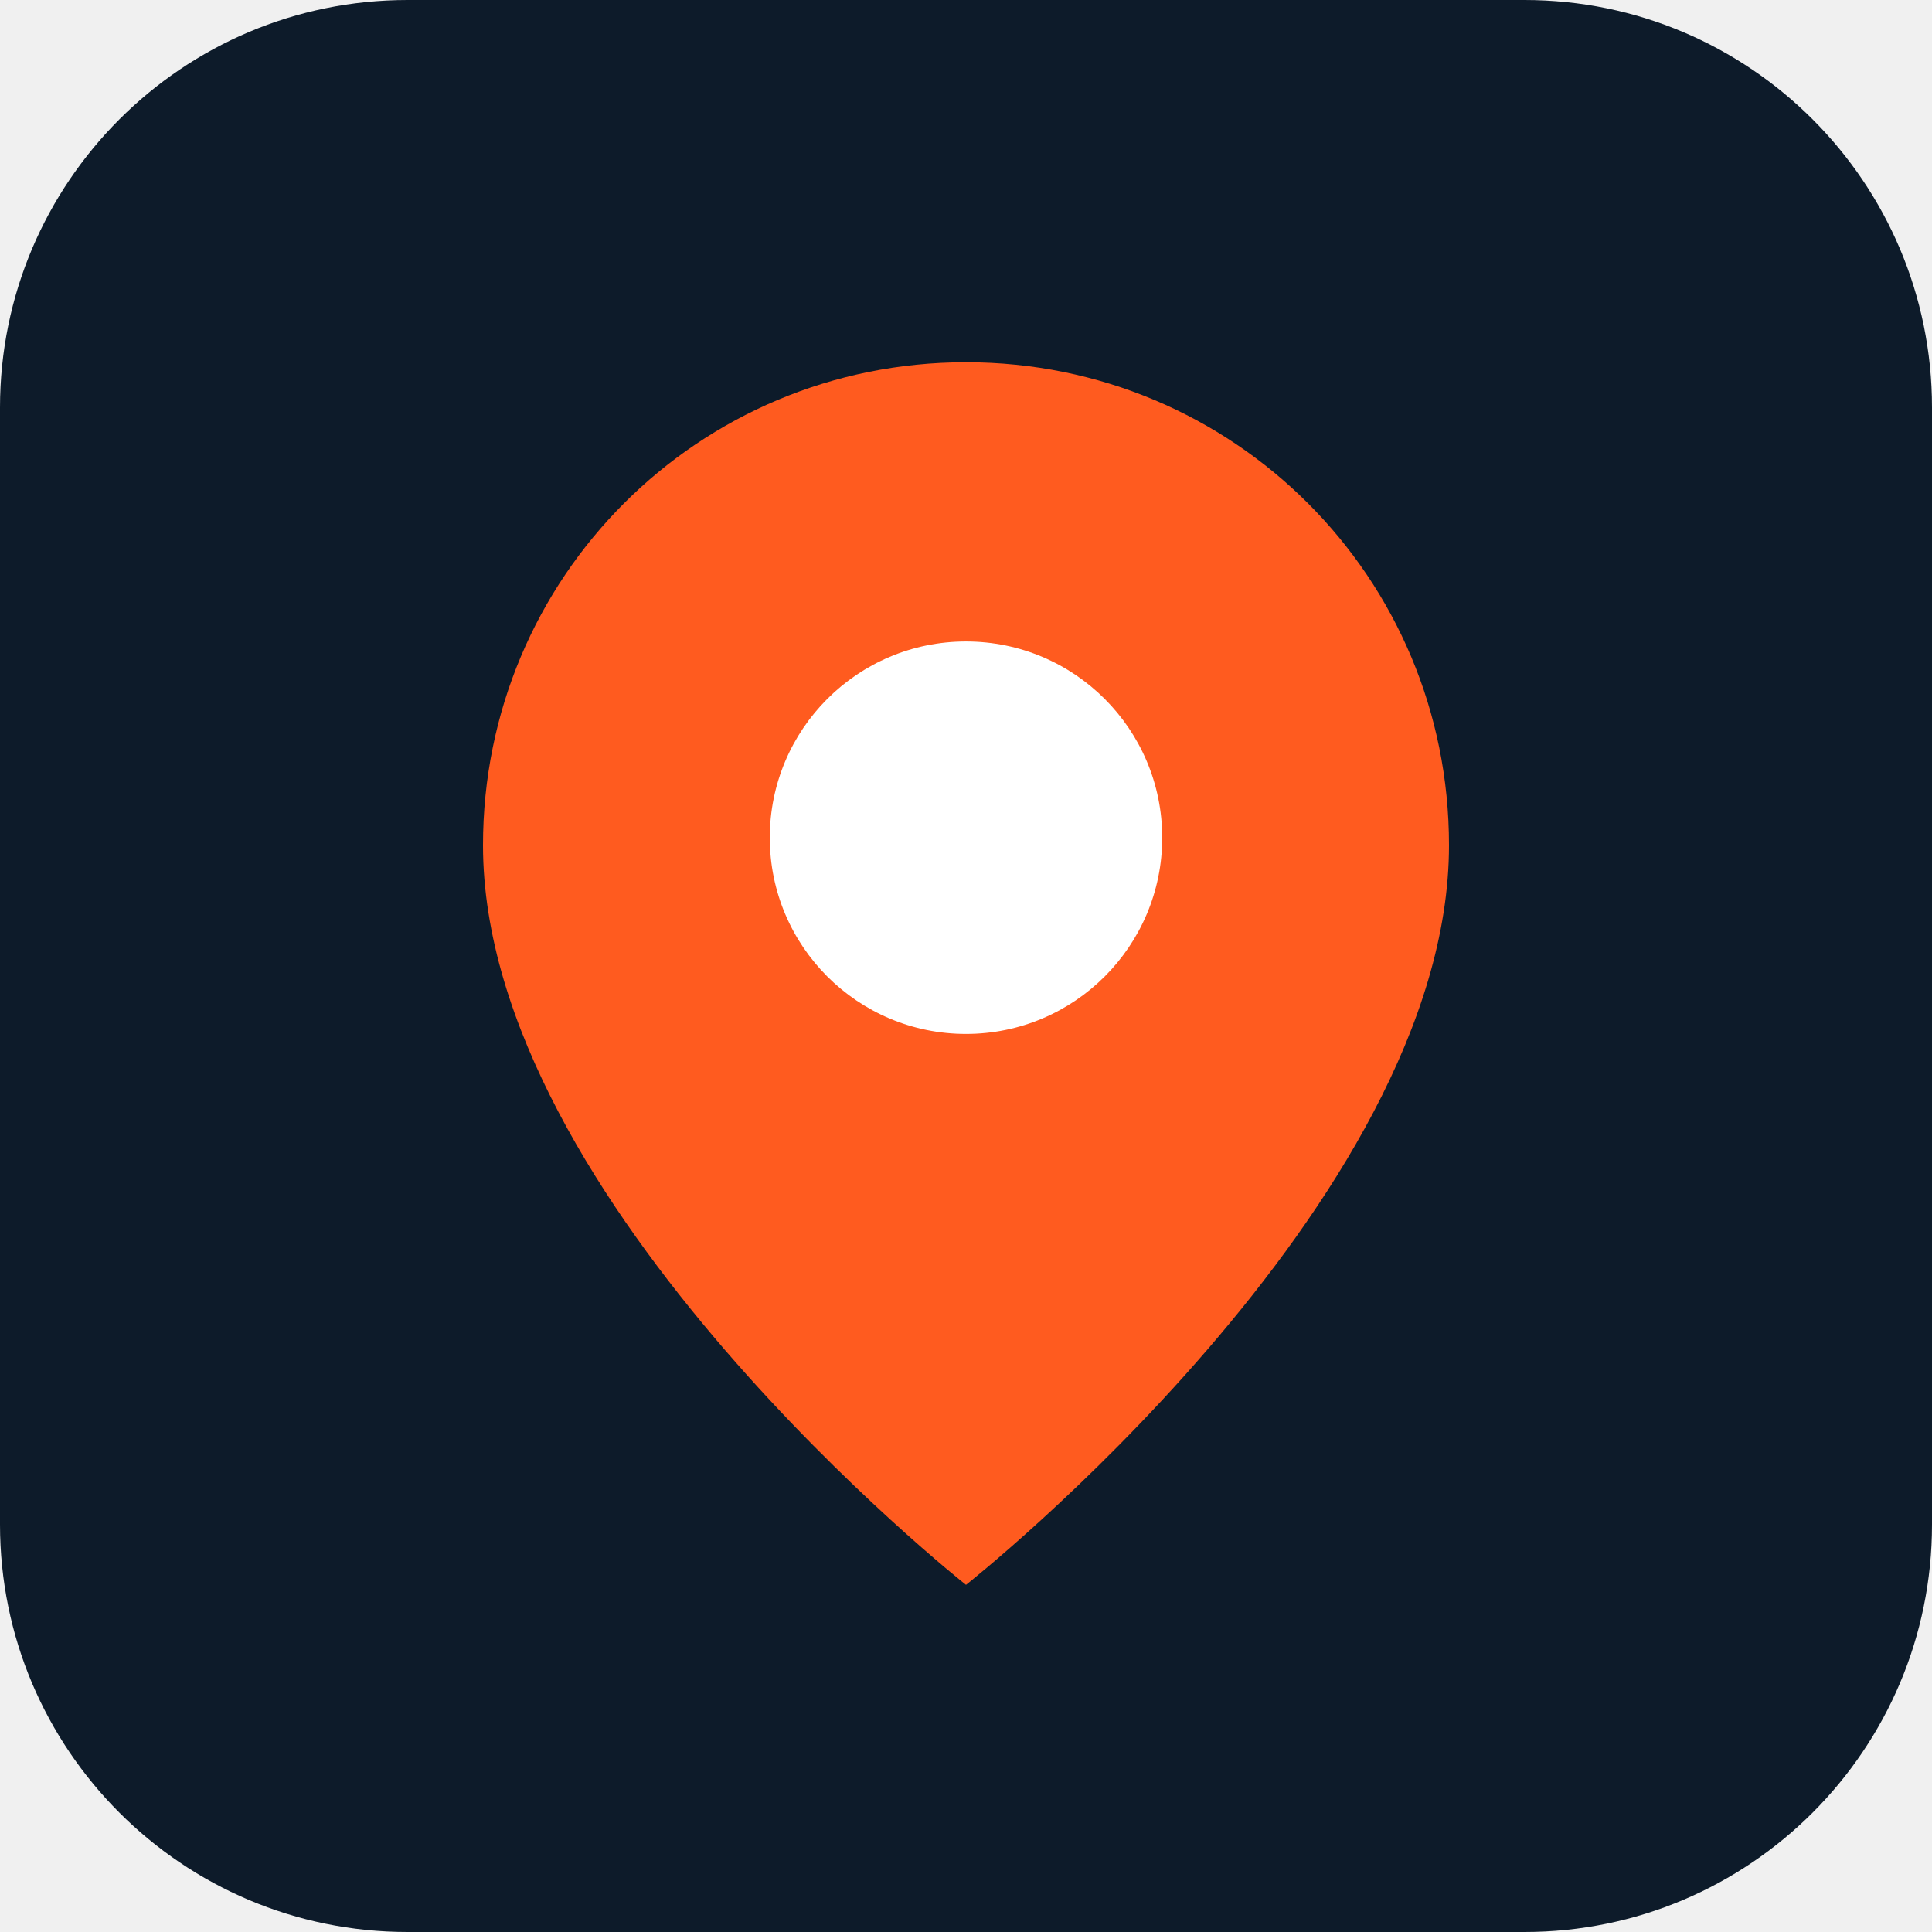
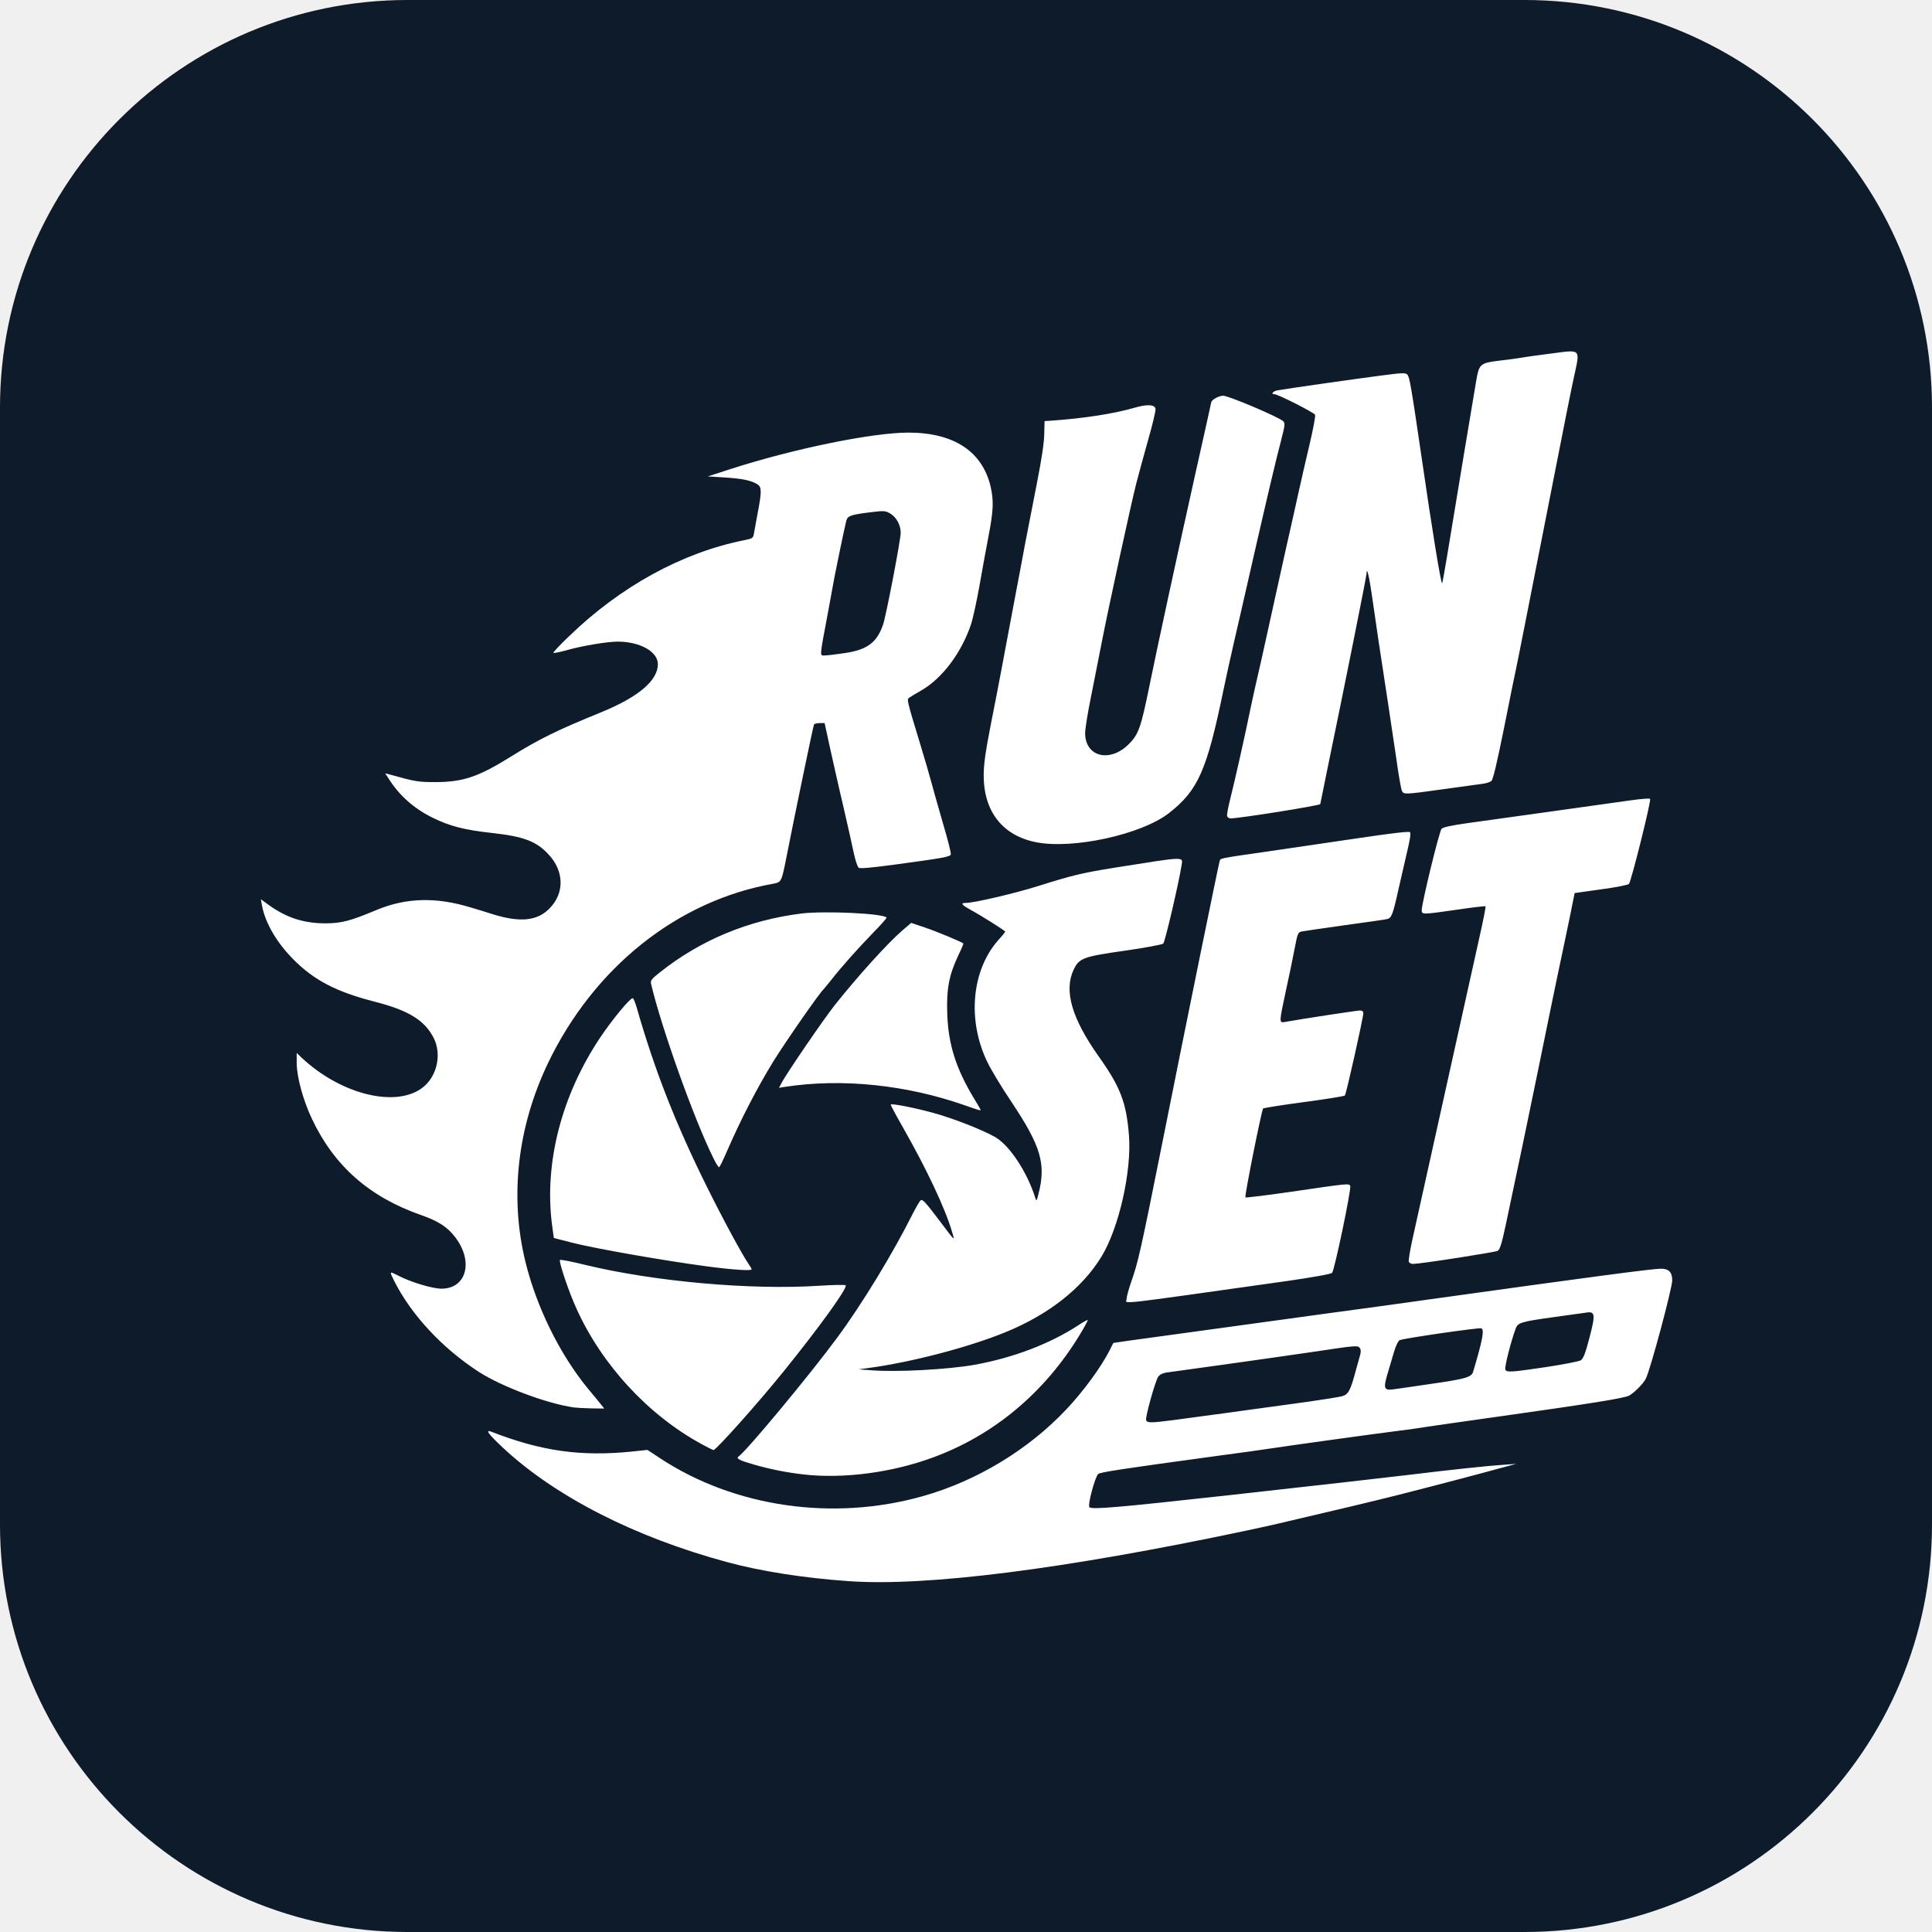
<svg xmlns="http://www.w3.org/2000/svg" viewBox="0 0 512 512">
  <rect width="512" height="512" rx="108" fill="#0D1B2A" />
-   <path d="M256 96c-71 0-128 57-128 128 0 95 128 196 128 196s128-101 128-196c0-71-57-128-128-128Z" fill="#FF5B1F" />
-   <circle cx="256" cy="222" r="52" fill="#ffffff" />
+   <path transform="translate(66.0 89.8) scale(0.4073)" fill="#ffffff" fill-rule="evenodd" d="M390.0 808.3C361.4 806.3 333.0 801.9 311.0 795.9C251.0 779.7 199.3 753.3 165.2 721.5C155.6 712.5 153.4 709.4 157.7 711.1C190.4 723.8 215.9 727.3 249.0 724.0L259.2 722.9L267.4 728.3C315.8 760.2 380.1 769.5 438.4 753.0C473.5 743.1 507.2 722.7 532.0 696.3C543.1 684.5 554.6 668.7 560.0 658.0C561.2 655.5 562.3 653.4 562.4 653.3C562.5 653.2 577.6 651.1 596.0 648.6C614.4 646.1 641.0 642.4 655.0 640.5C669.0 638.6 690.6 635.6 703.0 633.9C715.4 632.3 747.8 627.8 775.0 624.0C870.4 610.7 913.2 605.0 918.6 605.0C923.8 605.0 926.0 607.3 926.0 612.6C926.0 617.6 911.8 670.7 908.8 676.6C907.3 679.7 901.1 685.9 897.9 687.6C894.6 689.3 872.7 692.8 814.5 701.0C790.9 704.3 768.8 707.5 765.5 708.0C762.2 708.6 753.9 709.7 747.0 710.6C734.1 712.2 676.8 720.1 664.5 722.0C660.7 722.6 644.5 724.9 628.5 727.0C568.4 735.2 553.7 737.4 552.5 738.6C550.3 740.8 545.5 758.9 546.8 760.2C548.4 761.8 565.0 760.4 636.5 752.5C696.1 745.9 739.9 740.9 755.0 739.1C779.4 736.1 806.4 733.2 816.0 732.6L824.5 732.0L814.0 734.8C802.2 738.1 772.5 745.9 748.5 752.0C734.9 755.5 702.4 763.2 669.0 771.0C664.3 772.1 655.1 774.1 648.5 775.5C530.4 800.5 440.6 811.9 390.0 808.3ZM361.0 738.9C350.3 737.7 338.9 735.5 328.0 732.3C319.2 729.8 316.7 728.5 318.5 727.2C324.0 723.3 364.9 674.0 382.6 650.0C398.8 628.1 418.9 595.1 431.8 569.3C434.1 564.8 436.4 560.9 437.0 560.5C438.3 559.7 440.0 561.5 449.8 574.5C459.6 587.5 459.3 587.3 457.4 581.0C452.8 565.4 441.0 540.5 425.7 513.5C421.0 505.3 417.3 498.4 417.5 498.2C418.3 497.4 432.7 500.2 445.1 503.6C458.0 507.1 477.4 514.7 485.7 519.5C495.1 525.1 506.3 542.2 511.6 559.0C512.3 561.3 512.5 561.0 513.6 556.5C518.7 536.9 515.3 525.3 496.0 496.4C489.8 487.2 482.8 475.6 480.4 470.6C467.2 443.4 470.1 411.0 487.4 391.3C490.0 388.5 492.0 386.0 492.0 385.7C492.0 385.1 476.8 375.5 469.3 371.4C463.5 368.2 462.7 367.0 466.5 367.0C471.8 367.0 498.3 360.8 513.5 356.0C535.8 349.0 542.0 347.5 563.1 344.1C610.5 336.6 607.6 336.7 606.7 342.8C605.0 353.7 596.0 392.5 594.8 393.5C594.1 394.1 583.1 396.2 570.5 398.0C542.7 401.9 540.1 402.9 536.5 410.5C530.1 424.1 535.3 442.1 552.7 466.7C567.0 486.8 570.8 496.9 572.5 518.0C574.4 541.4 566.0 578.6 554.6 597.2C542.1 617.7 520.1 635.0 492.0 646.4C467.7 656.3 430.4 666.0 402.5 669.7L396.5 670.5L405.0 671.1C421.2 672.4 455.1 670.6 472.2 667.5C497.5 662.9 521.3 653.8 539.9 641.6C542.9 639.6 545.5 638.2 545.7 638.4C545.9 638.6 543.6 642.9 540.5 648.0C517.6 685.7 484.5 713.4 444.8 727.9C418.2 737.7 386.7 741.8 361.0 738.9ZM294.2 719.0C259.6 700.1 229.5 667.5 213.0 630.9C207.9 619.7 201.4 600.3 202.3 599.3C202.7 599.0 209.9 600.3 218.2 602.4C263.5 613.4 326.3 619.0 371.0 616.1C380.0 615.5 387.8 615.4 388.2 615.8C389.7 617.3 370.6 643.7 348.1 671.5C331.0 692.7 303.9 723.0 302.2 723.0C301.8 723.0 298.2 721.2 294.2 719.0ZM601.5 703.5C612.8 702.0 649.1 697.1 689.5 691.5C699.4 690.1 709.1 688.5 711.1 688.0C715.2 686.9 716.6 684.4 719.9 672.0C721.1 667.9 722.4 663.1 722.9 661.3C723.5 659.1 723.5 657.6 722.6 656.4C721.4 654.9 719.5 655.0 693.9 658.9C678.8 661.1 651.6 665.0 633.5 667.5C615.4 670.0 598.8 672.3 596.7 672.6C594.3 673.0 592.4 674.0 591.5 675.4C589.5 678.5 583.0 701.8 583.7 703.6C584.4 705.4 586.8 705.4 601.5 703.5ZM211.5 695.3C194.2 692.9 164.7 681.9 149.6 672.2C125.8 656.8 105.8 635.3 94.6 613.3C91.2 606.5 91.2 606.5 97.0 609.5C105.6 613.9 119.4 618.0 125.2 618.0C141.5 618.0 146.2 600.3 134.2 584.6C129.2 577.9 123.1 574.0 111.9 570.1C78.3 558.3 55.5 538.3 41.0 507.7C35.2 495.5 31.0 480.2 31.0 471.1L31.0 464.6L34.2 467.7C60.1 492.0 96.5 500.7 113.5 486.7C122.5 479.3 125.4 465.2 120.1 454.8C114.3 443.4 103.7 436.9 82.2 431.4C56.7 424.9 42.0 417.2 28.5 403.4C17.7 392.4 10.5 379.9 8.4 368.6L7.7 364.6L12.6 368.2C24.4 376.7 35.5 380.3 50.0 380.3C60.3 380.2 65.8 378.8 83.2 371.5C102.3 363.6 121.7 363.1 144.0 369.9C147.6 370.9 154.3 373.0 159.0 374.5C176.6 379.9 187.8 378.7 195.7 370.4C205.3 360.5 205.0 346.4 195.0 335.6C187.0 326.9 178.8 323.8 158.1 321.5C140.0 319.5 130.7 317.1 119.5 311.6C107.3 305.6 97.7 297.1 90.8 286.1L88.6 282.7L91.0 283.3C108.2 288.1 109.8 288.4 121.5 288.4C139.4 288.3 149.2 285.0 170.4 271.8C188.7 260.4 200.5 254.6 229.0 243.0C253.3 233.1 266.0 222.3 266.0 211.7C266.0 203.5 254.4 197.0 239.8 197.0C233.1 197.0 217.0 199.7 207.3 202.4C202.5 203.8 198.3 204.6 198.0 204.3C197.7 204.1 202.2 199.2 208.0 193.7C241.6 161.1 281.7 139.1 322.2 131.0C327.7 129.9 328.0 129.7 328.6 126.2C328.9 124.2 330.1 118.0 331.1 112.5C333.6 99.2 333.6 96.4 330.7 94.6C326.9 92.2 321.0 90.9 309.5 90.2L298.5 89.5L313.0 84.8C354.2 71.5 405.5 61.0 429.0 61.0C458.5 61.0 477.1 73.2 482.5 96.1C484.6 105.4 484.4 111.7 481.0 129.1C479.4 137.6 476.7 152.2 475.1 161.5C473.4 170.8 471.1 181.4 470.0 185.0C463.8 204.0 451.0 221.1 437.0 229.0C433.7 230.9 430.3 232.9 429.5 233.5C427.9 234.6 427.9 234.8 436.8 264.0C439.6 273.1 442.7 283.9 443.8 288.0C444.9 292.1 448.3 304.2 451.4 314.9C454.6 325.5 456.9 334.8 456.6 335.5C456.1 337.0 451.2 337.9 420.7 342.0C404.3 344.2 397.5 344.8 396.6 344.1C395.9 343.5 394.5 339.3 393.5 334.7C392.6 330.2 389.4 316.1 386.5 303.5C383.5 290.9 379.7 273.6 377.8 265.2L374.5 250.0L371.3 250.0C369.6 250.0 367.9 250.4 367.6 250.9C367.1 251.7 355.3 308.6 349.4 338.5C346.5 353.2 346.3 353.5 341.2 354.5C278.8 365.5 224.3 409.0 194.4 471.5C174.7 512.8 169.5 557.8 179.7 600.0C186.9 629.7 202.1 660.7 220.8 683.4C224.0 687.1 227.5 691.5 228.8 693.1L231.1 696.0L222.8 695.9C218.2 695.8 213.2 695.5 211.5 695.3ZM769.4 679.9C791.1 676.8 795.4 675.6 796.4 672.2C802.5 651.9 803.9 644.5 801.8 643.8C800.3 643.2 751.3 650.3 748.7 651.5C747.7 651.9 746.2 655.0 744.9 659.4C743.7 663.3 741.9 669.4 740.9 672.9C737.9 682.9 738.4 684.3 744.5 683.5C746.1 683.3 757.4 681.7 769.4 679.9ZM844.0 669.0C855.2 667.3 865.4 665.3 866.5 664.6C868.1 663.6 869.5 660.0 871.8 651.2C876.2 634.6 876.0 632.6 869.9 633.6C868.6 633.8 859.2 635.1 849.0 636.5C828.0 639.4 825.6 640.1 824.2 643.8C821.0 652.4 816.8 669.0 817.4 670.6C818.2 672.6 821.0 672.4 844.0 669.0ZM571.0 624.6C571.0 623.2 572.3 618.4 573.9 613.8C578.5 600.8 580.2 593.2 594.0 524.2C609.0 448.9 630.7 342.5 631.5 339.9C632.2 337.8 630.4 338.2 663.0 333.5C676.5 331.5 702.5 327.7 720.9 325.0C743.1 321.7 754.7 320.3 755.4 321.0C756.0 321.6 755.4 325.9 753.5 333.7C752.0 340.2 749.4 351.4 747.8 358.5C744.3 374.4 743.3 376.9 740.6 377.5C739.5 377.8 727.0 379.6 713.0 381.5C699.0 383.5 686.3 385.3 684.9 385.6C682.5 386.1 682.2 386.8 680.2 397.3C679.0 403.5 676.5 415.8 674.5 424.7C670.2 444.8 670.2 445.1 673.8 444.5C686.6 442.2 721.1 437.0 722.8 437.0C724.2 437.0 725.0 437.6 725.0 438.8C725.0 441.6 713.9 491.4 713.0 492.3C712.6 492.8 700.6 494.7 686.4 496.6C672.1 498.5 660.2 500.4 659.8 500.8C658.8 501.9 647.6 557.9 648.3 558.6C648.6 558.9 661.8 557.3 677.7 555.0C715.2 549.5 715.8 549.4 716.5 551.2C717.3 553.2 706.2 606.2 704.7 607.7C704.0 608.5 691.5 610.7 675.5 613.0C558.9 629.4 571.0 628.1 571.0 624.6ZM298.0 603.5C268.9 599.6 225.7 592.0 209.8 588.0C207.7 587.4 204.3 586.5 202.1 586.0L198.3 585.0L197.1 576.2C192.0 536.1 203.3 492.2 228.6 454.4C236.5 442.7 247.8 429.0 249.6 429.0C250.1 429.0 251.3 431.8 252.3 435.3C263.8 475.5 277.3 510.1 297.6 551.1C308.0 572.1 320.9 596.0 325.2 602.2C326.2 603.6 327.0 605.1 327.0 605.4C327.0 606.5 315.4 605.8 298.0 603.5ZM754.6 600.5C754.3 599.6 755.4 593.0 757.0 585.7C762.0 563.2 773.8 509.8 780.0 482.0C789.2 440.6 795.7 411.2 800.5 389.6C803.0 378.6 804.8 369.4 804.5 369.2C804.3 369.0 796.0 369.9 786.1 371.4C763.7 374.6 763.0 374.7 763.0 371.8C763.0 367.2 774.4 320.5 775.9 318.8C777.0 317.7 782.0 316.6 793.5 315.0C802.3 313.8 826.8 310.4 848.0 307.4C869.2 304.4 892.0 301.2 898.7 300.3C905.4 299.3 911.2 298.9 911.6 299.3C912.5 300.2 899.3 353.1 897.8 354.7C897.1 355.3 888.9 357.0 879.5 358.2L862.5 360.6L859.4 376.0C857.6 384.5 853.9 402.5 851.0 416.0C848.2 429.5 843.0 454.7 839.5 472.0C833.5 501.5 825.6 539.3 817.7 576.4C815.1 588.6 813.9 592.5 812.4 593.4C810.7 594.3 762.8 601.8 757.4 601.9C756.2 602.0 755.0 601.3 754.6 600.5ZM302.2 533.2C289.9 508.7 268.4 448.6 261.6 419.8C261.1 417.5 261.7 416.6 267.3 412.2C293.7 391.2 324.9 378.2 359.4 373.9C374.5 372.1 412.1 373.8 414.8 376.5C415.1 376.8 411.0 381.4 405.8 386.7C396.2 396.6 385.8 408.2 378.5 417.5C376.3 420.2 374.3 422.7 374.0 423.0C371.3 425.3 349.1 457.3 340.9 470.5C330.4 487.7 320.0 507.8 310.9 528.7C308.5 534.3 306.2 539.0 305.8 539.0C305.4 539.0 303.7 536.4 302.2 533.2ZM466.0 498.8C427.7 485.3 385.7 481.0 348.6 486.7L344.8 487.3L346.4 484.3C349.5 478.2 374.1 442.3 381.1 433.5C396.2 414.5 415.4 393.3 425.0 385.0L430.8 380.0L439.7 383.0C447.0 385.4 463.7 392.4 464.8 393.4C464.9 393.6 463.5 397.0 461.5 401.1C455.4 414.0 453.7 423.2 454.3 439.4C455.0 459.2 460.0 474.9 471.8 494.4C474.1 498.1 476.0 501.4 476.0 501.6C476.0 502.3 474.9 501.9 466.0 498.8ZM512.0 327.5C490.3 323.2 478.0 307.5 478.0 284.1C478.0 276.9 479.1 269.1 482.4 252.1C484.9 239.6 488.0 223.4 489.4 216.0C490.8 208.6 494.2 190.3 497.0 175.5C499.8 160.7 503.5 141.3 505.1 132.5C506.8 123.7 510.2 106.2 512.7 93.5C515.7 78.3 517.3 67.6 517.4 62.0L517.6 53.5L521.0 53.3C543.0 51.8 562.9 48.7 576.2 44.8C584.5 42.4 589.4 42.7 589.8 45.6C590.0 46.8 587.8 56.0 584.9 66.1C582.1 76.2 578.6 88.8 577.3 94.0C574.2 105.8 558.9 176.3 555.0 196.5C553.4 204.8 550.3 220.5 548.1 231.5C545.8 242.5 544.0 253.8 544.0 256.5C544.0 272.0 560.1 276.0 572.4 263.7C578.8 257.3 580.3 253.0 585.9 225.5C591.1 199.9 604.2 139.4 616.4 84.7C621.7 61.1 626.0 41.7 626.0 41.5C626.0 39.8 630.9 37.0 633.8 37.0C637.4 37.0 670.1 50.9 672.9 53.6C674.2 54.8 674.0 56.4 671.6 65.7C668.1 79.1 663.9 96.8 654.9 136.0C651.1 152.8 647.1 170.3 646.0 175.0C644.9 179.7 642.5 190.2 640.6 198.5C638.7 206.8 635.7 220.2 634.0 228.5C623.2 280.8 617.5 293.8 598.5 308.6C580.7 322.5 535.9 332.3 512.0 327.5ZM636.4 310.6C636.1 309.9 637.0 304.8 638.4 299.4C641.3 288.0 648.1 257.7 651.5 241.0C652.8 234.7 654.8 225.7 655.9 221.0C657.0 216.3 660.5 201.0 663.5 187.0C666.6 173.0 671.4 151.4 674.1 139.0C676.9 126.6 680.7 109.8 682.5 101.5C684.3 93.2 687.7 78.5 690.0 68.8C692.3 59.0 694.0 50.3 693.6 49.4C693.0 48.0 669.5 36.0 667.1 36.0C664.6 36.0 666.3 34.0 669.2 33.5C675.8 32.3 721.0 25.9 736.4 23.9C750.0 22.1 752.4 22.0 753.6 23.2C755.1 24.7 756.1 30.6 763.0 77.6C769.7 124.0 775.7 160.6 776.3 159.0C776.6 158.2 778.0 150.5 779.4 142.0C784.7 109.6 797.1 35.1 798.5 27.0C800.4 16.2 801.0 15.7 814.2 14.1C819.8 13.5 826.8 12.5 829.5 12.0C832.2 11.5 840.7 10.4 848.3 9.4C866.8 7.0 866.1 6.3 862.1 24.6C860.4 32.3 855.0 59.4 850.0 85.0C831.1 181.1 824.9 212.6 824.0 216.5C823.5 218.7 820.1 235.3 816.5 253.5C811.9 276.2 809.4 286.9 808.3 287.7C807.4 288.4 804.9 289.2 802.6 289.5C800.4 289.8 788.9 291.4 777.2 293.0C751.3 296.6 751.2 296.6 750.0 293.8C749.5 292.5 747.9 283.6 746.6 274.0C745.2 264.4 742.6 247.5 741.0 236.5C736.2 205.4 733.1 184.8 730.9 169.0C728.9 154.7 727.2 147.6 727.1 152.8C727.0 155.0 712.5 227.4 701.5 280.5C699.0 292.6 697.0 302.6 697.0 302.7C697.0 303.6 644.6 312.0 638.7 312.0C637.7 312.0 636.7 311.4 636.4 310.6ZM387.3 204.5C402.0 202.4 408.4 197.8 412.5 186.0C414.5 180.3 424.0 130.8 424.0 126.1C424.0 121.1 421.1 115.9 417.1 113.6C413.9 111.8 413.1 111.7 403.8 112.9C391.5 114.4 389.4 115.2 388.6 118.4C387.5 122.6 382.0 149.2 381.0 154.5C380.5 157.2 378.5 168.3 376.5 179.0C371.1 207.8 371.2 206.0 374.6 206.0C376.2 206.0 381.9 205.3 387.3 204.5Z" />
</svg>
